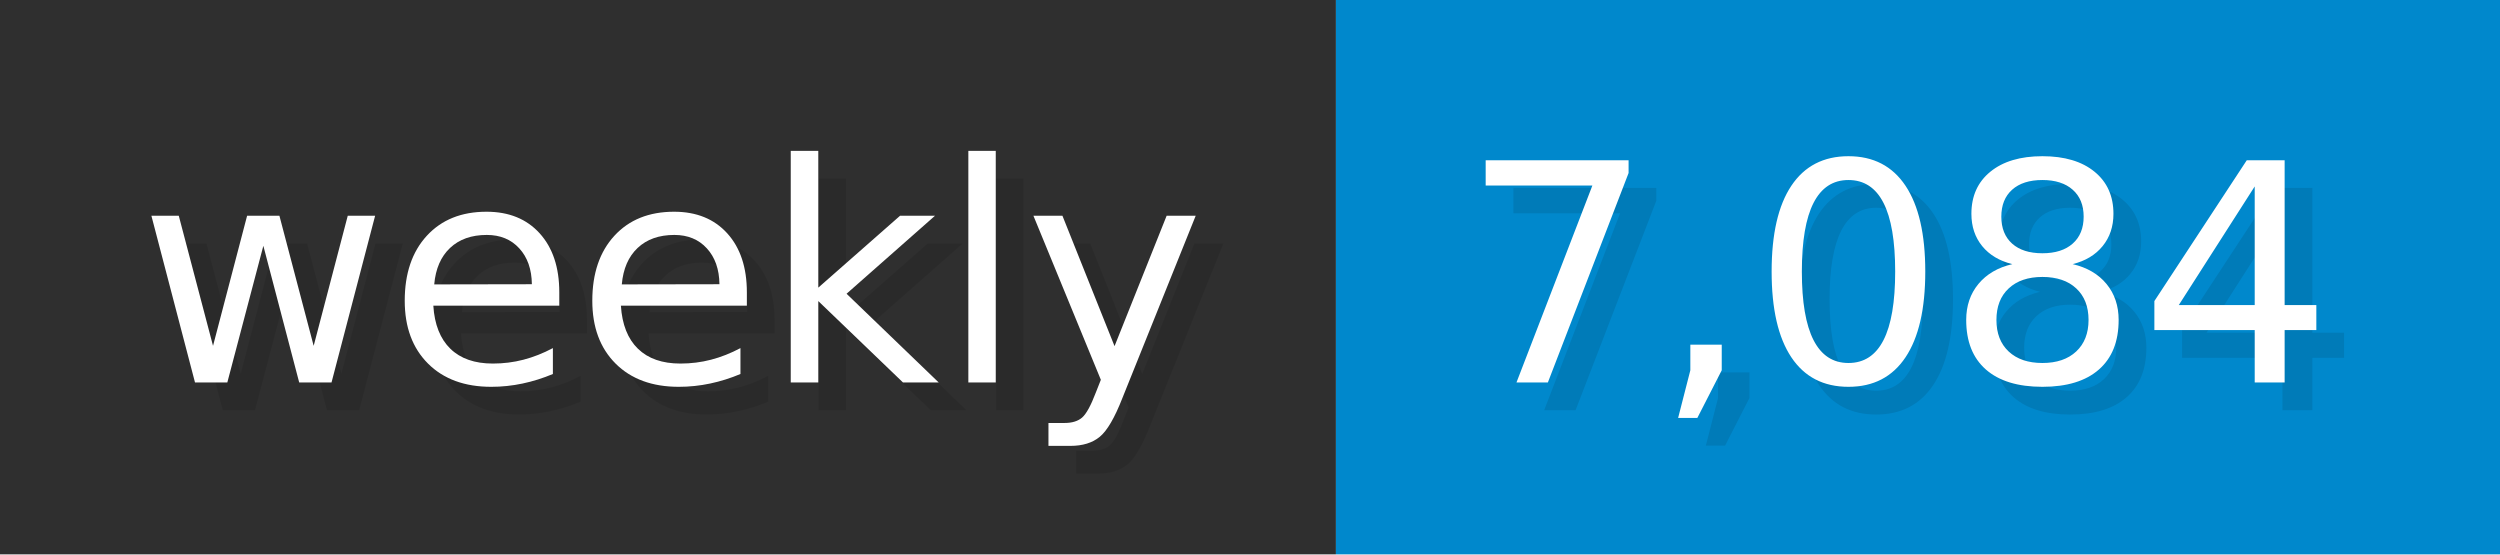
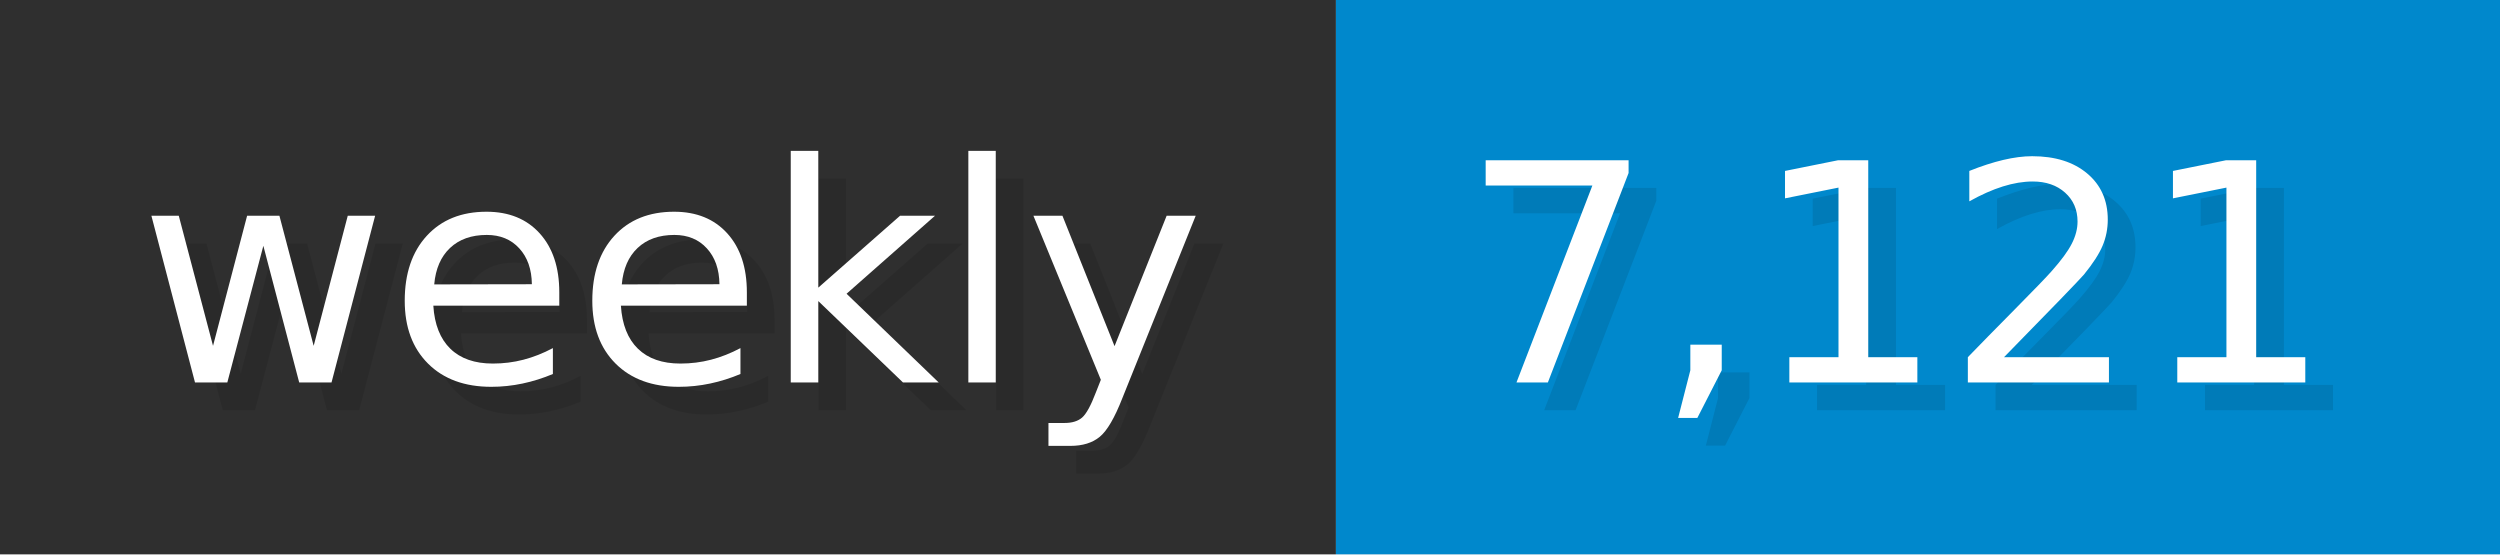
- <svg xmlns="http://www.w3.org/2000/svg" width="90.2" height="20" viewBox="0 0 902 200" role="img" aria-label="weekly: 7,084">
+ <svg xmlns="http://www.w3.org/2000/svg" width="90.2" height="20" viewBox="0 0 902 200" role="img" aria-label="weekly: 7,121">
  <g>
    <rect fill="#2F2F2F" width="482" height="200" />
    <rect fill="#08C" x="482" width="420" height="200" />
  </g>
  <g aria-hidden="true" fill="#fff" text-anchor="start" font-family="Verdana,DejaVu Sans,sans-serif" font-size="110">
    <text x="60" y="148" textLength="382" fill="#000" opacity="0.1">weekly</text>
    <text x="50" y="138" textLength="382">weekly</text>
-     <text x="537" y="148" textLength="320" fill="#000" opacity="0.1">7,084</text>
-     <text x="527" y="138" textLength="320">7,084</text>
+     <text x="537" y="148" textLength="320" fill="#000" opacity="0.1">7,121</text>
+     <text x="527" y="138" textLength="320">7,121</text>
  </g>
</svg>
